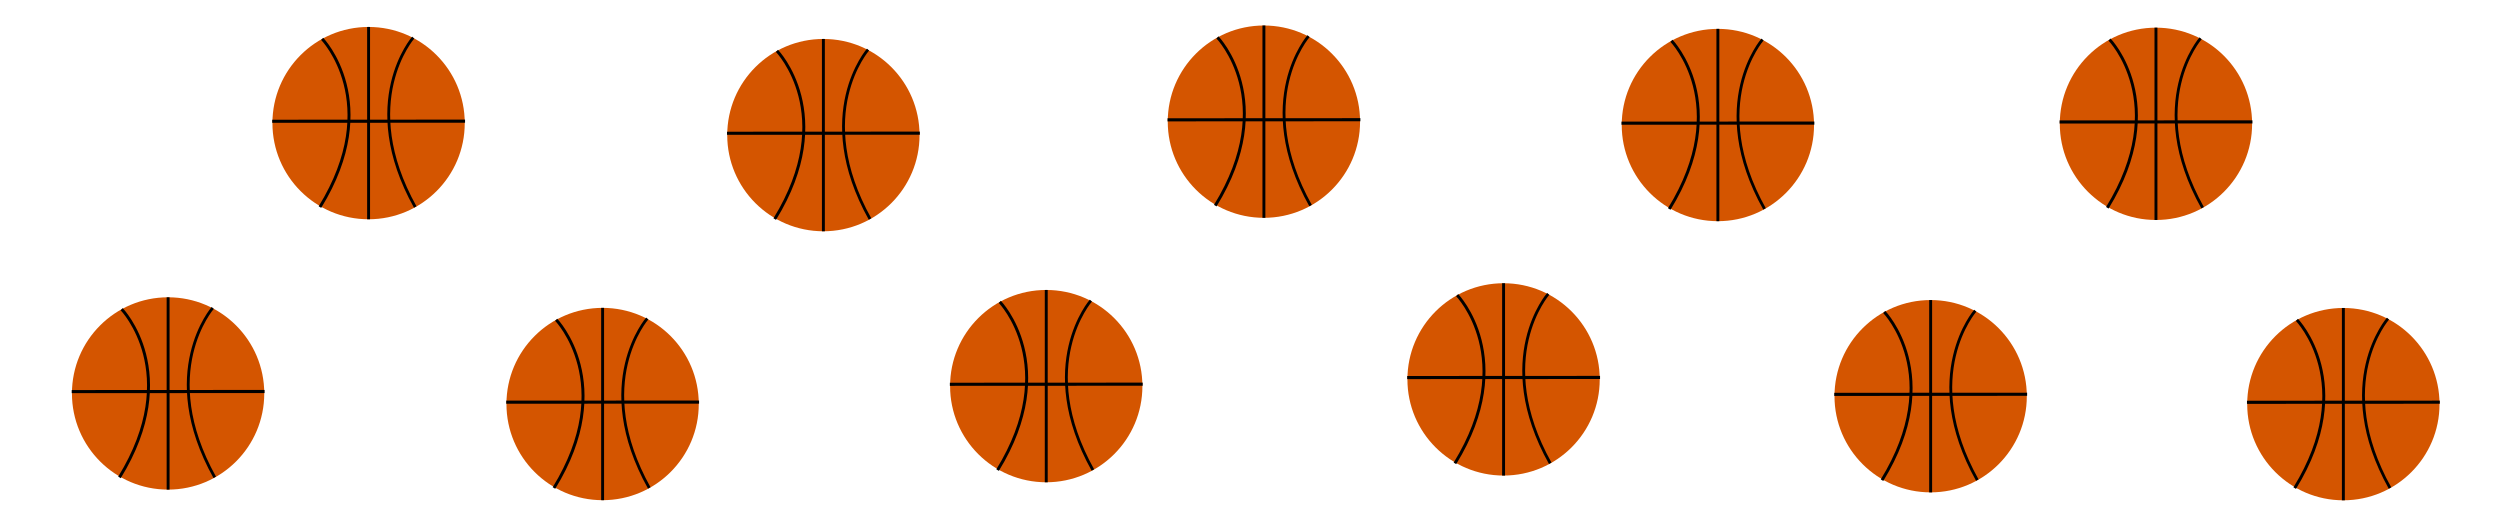
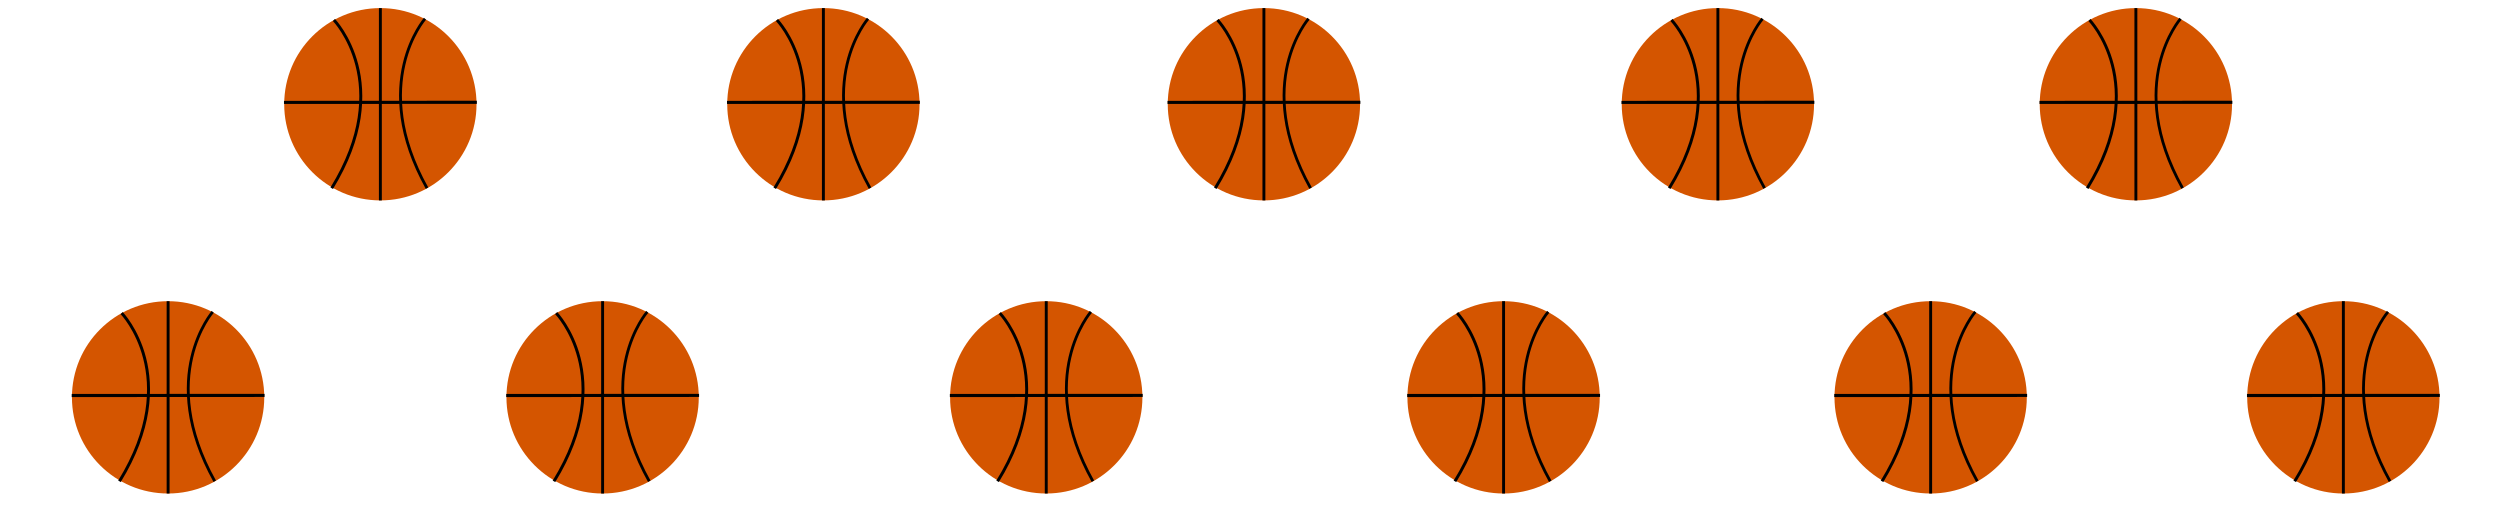
- <svg xmlns="http://www.w3.org/2000/svg" id="svg8" version="1.1" viewBox="0 0 290.512 61.648" height="233" width="1098">
+ <svg xmlns="http://www.w3.org/2000/svg" width="1098" height="233" viewBox="0 0 290.512 61.648" version="1.1" id="svg8">
  <defs id="defs2" />
  <g id="layer1">
-     <g class="bottom-ball" id="Ball1" transform="matrix(0.3144972,0,0,0.3144972,-12.79975,-1.590899)">
-       <circle r="35.53" cy="150.435" cx="102.81" id="path10-2" style="fill:#d45500;fill-rule:evenodd;stroke-width:0.265" />
-       <path id="path839-1" d="m 102.81,114.905 v 71.06" style="fill:#000000;stroke:#000000;stroke-width:1.077;stroke-linecap:butt;stroke-linejoin:miter;stroke-miterlimit:4;stroke-dasharray:none;stroke-opacity:1" />
-       <path id="path841-9" d="m 119.299,118.838 c 0,0 -20.859,23.845 0.745,62.594" style="fill:none;stroke:#000000;stroke-width:1.05;stroke-linecap:butt;stroke-linejoin:miter;stroke-miterlimit:4;stroke-dasharray:none;stroke-opacity:1" />
-       <path style="fill:none;stroke:#000000;stroke-width:1.095;stroke-linecap:butt;stroke-linejoin:miter;stroke-miterlimit:4;stroke-dasharray:none;stroke-opacity:1" d="m 85.653,119.3 c 0,0 22.876,23.681 -0.817,62.161" id="path841-0-1" />
-       <path style="fill:#000000;stroke:#000000;stroke-width:1.153;stroke-linecap:butt;stroke-linejoin:miter;stroke-miterlimit:4;stroke-dasharray:none;stroke-opacity:1" d="m 138.453,149.715 -71.256,0.04" id="path839-6-6" />
+     <g transform="matrix(0.3144972,0,0,0.3144972,-12.79975,-1.137224)" id="Ball1" class="bottom-ball">
+       <circle style="fill:#d45500;fill-rule:evenodd;stroke-width:0.265" id="path10-2" cx="102.81" cy="150.435" r="35.53" />
+       <path style="fill:#000000;stroke:#000000;stroke-width:1.077;stroke-linecap:butt;stroke-linejoin:miter;stroke-miterlimit:4;stroke-dasharray:none;stroke-opacity:1" d="m 102.81,114.905 v 71.06" id="path839-1" />
+       <path style="fill:none;stroke:#000000;stroke-width:1.05;stroke-linecap:butt;stroke-linejoin:miter;stroke-miterlimit:4;stroke-dasharray:none;stroke-opacity:1" d="m 119.299,118.838 c 0,0 -20.859,23.845 0.745,62.594" id="path841-9" />
+       <path id="path841-0-1" d="m 85.653,119.3 c 0,0 22.876,23.681 -0.817,62.161" style="fill:none;stroke:#000000;stroke-width:1.095;stroke-linecap:butt;stroke-linejoin:miter;stroke-miterlimit:4;stroke-dasharray:none;stroke-opacity:1" />
+       <path id="path839-6-6" d="m 138.453,149.715 -71.256,0.04" style="fill:#000000;stroke:#000000;stroke-width:1.153;stroke-linecap:butt;stroke-linejoin:miter;stroke-miterlimit:4;stroke-dasharray:none;stroke-opacity:1" />
    </g>
-     <g class="top-ball" id="Ball2" transform="matrix(0.3144972,0,0,0.3144972,37.69241,-0.3613777)">
-       <circle r="35.53" cy="150.435" cx="102.81" id="path10-9" style="fill:#d45500;fill-rule:evenodd;stroke-width:0.265" />
-       <path id="path839-5" d="m 102.81,114.905 v 71.06" style="fill:#000000;stroke:#000000;stroke-width:1.077;stroke-linecap:butt;stroke-linejoin:miter;stroke-miterlimit:4;stroke-dasharray:none;stroke-opacity:1" />
-       <path id="path841-96" d="m 119.299,118.838 c 0,0 -20.859,23.845 0.745,62.594" style="fill:none;stroke:#000000;stroke-width:1.05;stroke-linecap:butt;stroke-linejoin:miter;stroke-miterlimit:4;stroke-dasharray:none;stroke-opacity:1" />
-       <path style="fill:none;stroke:#000000;stroke-width:1.095;stroke-linecap:butt;stroke-linejoin:miter;stroke-miterlimit:4;stroke-dasharray:none;stroke-opacity:1" d="m 85.653,119.3 c 0,0 22.876,23.681 -0.817,62.161" id="path841-0-8" />
-       <path style="fill:#000000;stroke:#000000;stroke-width:1.153;stroke-linecap:butt;stroke-linejoin:miter;stroke-miterlimit:4;stroke-dasharray:none;stroke-opacity:1" d="m 138.453,149.715 -71.256,0.04" id="path839-6-69" />
+     <g transform="matrix(0.3144972,0,0,0.3144972,37.69241,-1.137224)" id="Ball2" class="top-ball">
+       <circle style="fill:#d45500;fill-rule:evenodd;stroke-width:0.265" id="path10-9" cx="102.81" cy="150.435" r="35.53" />
+       <path style="fill:#000000;stroke:#000000;stroke-width:1.077;stroke-linecap:butt;stroke-linejoin:miter;stroke-miterlimit:4;stroke-dasharray:none;stroke-opacity:1" d="m 102.81,114.905 v 71.06" id="path839-5" />
+       <path style="fill:none;stroke:#000000;stroke-width:1.05;stroke-linecap:butt;stroke-linejoin:miter;stroke-miterlimit:4;stroke-dasharray:none;stroke-opacity:1" d="m 119.299,118.838 c 0,0 -20.859,23.845 0.745,62.594" id="path841-96" />
+       <path id="path841-0-8" d="m 85.653,119.3 c 0,0 22.876,23.681 -0.817,62.161" style="fill:none;stroke:#000000;stroke-width:1.095;stroke-linecap:butt;stroke-linejoin:miter;stroke-miterlimit:4;stroke-dasharray:none;stroke-opacity:1" />
+       <path id="path839-6-69" d="m 138.453,149.715 -71.256,0.04" style="fill:#000000;stroke:#000000;stroke-width:1.153;stroke-linecap:butt;stroke-linejoin:miter;stroke-miterlimit:4;stroke-dasharray:none;stroke-opacity:1" />
    </g>
-     <g class="bottom-ball" transform="matrix(0.3144972,0,0,0.3144972,10.49793,-33.0051)" id="Ball3">
+     <g id="Ball4" transform="matrix(0.3144972,0,0,0.3144972,89.24495,-1.137224)" class="top-ball">
+       <circle r="35.53" cy="150.435" cx="102.81" id="path10-9-1" style="fill:#d45500;fill-rule:evenodd;stroke-width:0.265" />
+       <path id="path839-5-8" d="m 102.81,114.905 v 71.06" style="fill:#000000;stroke:#000000;stroke-width:1.077;stroke-linecap:butt;stroke-linejoin:miter;stroke-miterlimit:4;stroke-dasharray:none;stroke-opacity:1" />
+       <path id="path841-96-8" d="m 119.299,118.838 c 0,0 -20.859,23.845 0.745,62.594" style="fill:none;stroke:#000000;stroke-width:1.05;stroke-linecap:butt;stroke-linejoin:miter;stroke-miterlimit:4;stroke-dasharray:none;stroke-opacity:1" />
+       <path style="fill:none;stroke:#000000;stroke-width:1.095;stroke-linecap:butt;stroke-linejoin:miter;stroke-miterlimit:4;stroke-dasharray:none;stroke-opacity:1" d="m 85.653,119.3 c 0,0 22.876,23.681 -0.817,62.161" id="path841-0-8-3" />
+       <path style="fill:#000000;stroke:#000000;stroke-width:1.153;stroke-linecap:butt;stroke-linejoin:miter;stroke-miterlimit:4;stroke-dasharray:none;stroke-opacity:1" d="m 138.453,149.715 -71.256,0.04" id="path839-6-69-5" />
+     </g>
+     <g transform="matrix(0.3144972,0,0,0.3144972,142.39,-1.137224)" id="Ball6" class="top-ball">
+       <circle style="fill:#d45500;fill-rule:evenodd;stroke-width:0.265" id="path10-9-1-8" cx="102.81" cy="150.435" r="35.53" />
+       <path style="fill:#000000;stroke:#000000;stroke-width:1.077;stroke-linecap:butt;stroke-linejoin:miter;stroke-miterlimit:4;stroke-dasharray:none;stroke-opacity:1" d="m 102.81,114.905 v 71.06" id="path839-5-8-3" />
+       <path style="fill:none;stroke:#000000;stroke-width:1.05;stroke-linecap:butt;stroke-linejoin:miter;stroke-miterlimit:4;stroke-dasharray:none;stroke-opacity:1" d="m 119.299,118.838 c 0,0 -20.859,23.845 0.745,62.594" id="path841-96-8-5" />
+       <path id="path841-0-8-3-1" d="m 85.653,119.3 c 0,0 22.876,23.681 -0.817,62.161" style="fill:none;stroke:#000000;stroke-width:1.095;stroke-linecap:butt;stroke-linejoin:miter;stroke-miterlimit:4;stroke-dasharray:none;stroke-opacity:1" />
+       <path id="path839-6-69-5-5" d="m 138.453,149.715 -71.256,0.04" style="fill:#000000;stroke:#000000;stroke-width:1.153;stroke-linecap:butt;stroke-linejoin:miter;stroke-miterlimit:4;stroke-dasharray:none;stroke-opacity:1" />
+     </g>
+     <g id="Ball8" transform="matrix(0.3144977,0,0,0.3144972,186.9379,-27.70973)">
+       <g id="g1201" transform="translate(16.15289,84.49202)" class="top-ball">
+         <circle style="fill:#d45500;fill-rule:evenodd;stroke-width:0.265" id="path10-9-1-8-6" cx="102.81" cy="150.435" r="35.53" />
+         <path style="fill:#000000;stroke:#000000;stroke-width:1.077;stroke-linecap:butt;stroke-linejoin:miter;stroke-miterlimit:4;stroke-dasharray:none;stroke-opacity:1" d="m 102.81,114.905 v 71.06" id="path839-5-8-3-2" />
+         <path style="fill:none;stroke:#000000;stroke-width:1.05;stroke-linecap:butt;stroke-linejoin:miter;stroke-miterlimit:4;stroke-dasharray:none;stroke-opacity:1" d="m 119.299,118.838 c 0,0 -20.859,23.845 0.745,62.594" id="path841-96-8-5-9" />
+         <path id="path841-0-8-3-1-8" d="m 85.653,119.3 c 0,0 22.876,23.681 -0.817,62.161" style="fill:none;stroke:#000000;stroke-width:1.095;stroke-linecap:butt;stroke-linejoin:miter;stroke-miterlimit:4;stroke-dasharray:none;stroke-opacity:1" />
+         <path id="path839-6-69-5-5-5" d="m 138.453,149.715 -71.256,0.04" style="fill:#000000;stroke:#000000;stroke-width:1.153;stroke-linecap:butt;stroke-linejoin:miter;stroke-miterlimit:4;stroke-dasharray:none;stroke-opacity:1" />
+       </g>
+     </g>
+     <g id="Ball11" transform="matrix(0.3144972,0,0,0.3144972,239.9766,-1.137224)" class="bottom-ball">
+       <circle r="35.53" cy="150.435" cx="102.81" id="path10-2-7-8-2-2-1" style="fill:#d45500;fill-rule:evenodd;stroke-width:0.265" />
+       <path id="path839-1-6-8-2-5-7" d="m 102.81,114.905 v 71.06" style="fill:#000000;stroke:#000000;stroke-width:1.077;stroke-linecap:butt;stroke-linejoin:miter;stroke-miterlimit:4;stroke-dasharray:none;stroke-opacity:1" />
+       <path id="path841-9-8-9-9-5-0" d="m 119.299,118.838 c 0,0 -20.859,23.845 0.745,62.594" style="fill:none;stroke:#000000;stroke-width:1.05;stroke-linecap:butt;stroke-linejoin:miter;stroke-miterlimit:4;stroke-dasharray:none;stroke-opacity:1" />
+       <path style="fill:none;stroke:#000000;stroke-width:1.095;stroke-linecap:butt;stroke-linejoin:miter;stroke-miterlimit:4;stroke-dasharray:none;stroke-opacity:1" d="m 85.653,119.3 c 0,0 22.876,23.681 -0.817,62.161" id="path841-0-1-1-9-1-9-4" />
+       <path style="fill:#000000;stroke:#000000;stroke-width:1.153;stroke-linecap:butt;stroke-linejoin:miter;stroke-miterlimit:4;stroke-dasharray:none;stroke-opacity:1" d="m 138.453,149.715 -71.256,0.04" id="path839-6-6-3-3-5-1-6" />
+     </g>
+   </g>
+   <g id="layer2">
+     <g class="bottom-ball" transform="matrix(0.3144972,0,0,0.3144972,11.86663,-35.1973)" id="Ball3">
      <circle style="fill:#d45500;fill-rule:evenodd;stroke-width:0.265" id="path10-2-7" cx="102.81" cy="150.435" r="35.53" />
      <path style="fill:#000000;stroke:#000000;stroke-width:1.077;stroke-linecap:butt;stroke-linejoin:miter;stroke-miterlimit:4;stroke-dasharray:none;stroke-opacity:1" d="m 102.81,114.905 v 71.06" id="path839-1-6" />
      <path style="fill:none;stroke:#000000;stroke-width:1.05;stroke-linecap:butt;stroke-linejoin:miter;stroke-miterlimit:4;stroke-dasharray:none;stroke-opacity:1" d="m 119.299,118.838 c 0,0 -20.859,23.845 0.745,62.594" id="path841-9-8" />
      <path id="path841-0-1-1" d="m 85.653,119.3 c 0,0 22.876,23.681 -0.817,62.161" style="fill:none;stroke:#000000;stroke-width:1.095;stroke-linecap:butt;stroke-linejoin:miter;stroke-miterlimit:4;stroke-dasharray:none;stroke-opacity:1" />
      <path id="path839-6-6-3" d="m 138.453,149.715 -71.256,0.04" style="fill:#000000;stroke:#000000;stroke-width:1.153;stroke-linecap:butt;stroke-linejoin:miter;stroke-miterlimit:4;stroke-dasharray:none;stroke-opacity:1" />
    </g>
-     <g class="top-ball" transform="matrix(0.3144972,0,0,0.3144972,89.24495,-2.442322)" id="Ball4">
-       <circle style="fill:#d45500;fill-rule:evenodd;stroke-width:0.265" id="path10-9-1" cx="102.81" cy="150.435" r="35.53" />
-       <path style="fill:#000000;stroke:#000000;stroke-width:1.077;stroke-linecap:butt;stroke-linejoin:miter;stroke-miterlimit:4;stroke-dasharray:none;stroke-opacity:1" d="m 102.81,114.905 v 71.06" id="path839-5-8" />
-       <path style="fill:none;stroke:#000000;stroke-width:1.05;stroke-linecap:butt;stroke-linejoin:miter;stroke-miterlimit:4;stroke-dasharray:none;stroke-opacity:1" d="m 119.299,118.838 c 0,0 -20.859,23.845 0.745,62.594" id="path841-96-8" />
-       <path id="path841-0-8-3" d="m 85.653,119.3 c 0,0 22.876,23.681 -0.817,62.161" style="fill:none;stroke:#000000;stroke-width:1.095;stroke-linecap:butt;stroke-linejoin:miter;stroke-miterlimit:4;stroke-dasharray:none;stroke-opacity:1" />
-       <path id="path839-6-69-5" d="m 138.453,149.715 -71.256,0.04" style="fill:#000000;stroke:#000000;stroke-width:1.153;stroke-linecap:butt;stroke-linejoin:miter;stroke-miterlimit:4;stroke-dasharray:none;stroke-opacity:1" />
-     </g>
-     <g class="bottom-ball" id="Ball5" transform="matrix(0.3144972,0,0,0.3144972,63.34762,-31.61047)">
+     <g class="bottom-ball" id="Ball5" transform="matrix(0.3144972,0,0,0.3144972,63.34762,-35.1973)">
      <circle r="35.53" cy="150.435" cx="102.81" id="path10-2-7-8" style="fill:#d45500;fill-rule:evenodd;stroke-width:0.265" />
      <path id="path839-1-6-8" d="m 102.81,114.905 v 71.06" style="fill:#000000;stroke:#000000;stroke-width:1.077;stroke-linecap:butt;stroke-linejoin:miter;stroke-miterlimit:4;stroke-dasharray:none;stroke-opacity:1" />
      <path id="path841-9-8-9" d="m 119.299,118.838 c 0,0 -20.859,23.845 0.745,62.594" style="fill:none;stroke:#000000;stroke-width:1.05;stroke-linecap:butt;stroke-linejoin:miter;stroke-miterlimit:4;stroke-dasharray:none;stroke-opacity:1" />
      <path style="fill:none;stroke:#000000;stroke-width:1.095;stroke-linecap:butt;stroke-linejoin:miter;stroke-miterlimit:4;stroke-dasharray:none;stroke-opacity:1" d="m 85.653,119.3 c 0,0 22.876,23.681 -0.817,62.161" id="path841-0-1-1-9" />
      <path style="fill:#000000;stroke:#000000;stroke-width:1.153;stroke-linecap:butt;stroke-linejoin:miter;stroke-miterlimit:4;stroke-dasharray:none;stroke-opacity:1" d="m 138.453,149.715 -71.256,0.04" id="path839-6-6-3-3" />
    </g>
-     <g class="top-ball" id="Ball6" transform="matrix(0.3144972,0,0,0.3144972,142.39,-3.223866)">
-       <circle r="35.53" cy="150.435" cx="102.81" id="path10-9-1-8" style="fill:#d45500;fill-rule:evenodd;stroke-width:0.265" />
-       <path id="path839-5-8-3" d="m 102.81,114.905 v 71.06" style="fill:#000000;stroke:#000000;stroke-width:1.077;stroke-linecap:butt;stroke-linejoin:miter;stroke-miterlimit:4;stroke-dasharray:none;stroke-opacity:1" />
-       <path id="path841-96-8-5" d="m 119.299,118.838 c 0,0 -20.859,23.845 0.745,62.594" style="fill:none;stroke:#000000;stroke-width:1.05;stroke-linecap:butt;stroke-linejoin:miter;stroke-miterlimit:4;stroke-dasharray:none;stroke-opacity:1" />
-       <path style="fill:none;stroke:#000000;stroke-width:1.095;stroke-linecap:butt;stroke-linejoin:miter;stroke-miterlimit:4;stroke-dasharray:none;stroke-opacity:1" d="m 85.653,119.3 c 0,0 22.876,23.681 -0.817,62.161" id="path841-0-8-3-1" />
-       <path style="fill:#000000;stroke:#000000;stroke-width:1.153;stroke-linecap:butt;stroke-linejoin:miter;stroke-miterlimit:4;stroke-dasharray:none;stroke-opacity:1" d="m 138.453,149.715 -71.256,0.04" id="path839-6-69-5-5" />
-     </g>
-     <g class="bottom-ball" transform="matrix(0.3144972,0,0,0.3144972,114.5388,-33.17356)" id="Ball7">
+     <g class="bottom-ball" transform="matrix(0.3144972,0,0,0.3144972,114.5388,-35.1973)" id="Ball7">
      <circle style="fill:#d45500;fill-rule:evenodd;stroke-width:0.265" id="path10-2-7-8-2" cx="102.81" cy="150.435" r="35.53" />
      <path style="fill:#000000;stroke:#000000;stroke-width:1.077;stroke-linecap:butt;stroke-linejoin:miter;stroke-miterlimit:4;stroke-dasharray:none;stroke-opacity:1" d="m 102.81,114.905 v 71.06" id="path839-1-6-8-2" />
      <path style="fill:none;stroke:#000000;stroke-width:1.05;stroke-linecap:butt;stroke-linejoin:miter;stroke-miterlimit:4;stroke-dasharray:none;stroke-opacity:1" d="m 119.299,118.838 c 0,0 -20.859,23.845 0.745,62.594" id="path841-9-8-9-9" />
      <path id="path841-0-1-1-9-1" d="m 85.653,119.3 c 0,0 22.876,23.681 -0.817,62.161" style="fill:none;stroke:#000000;stroke-width:1.095;stroke-linecap:butt;stroke-linejoin:miter;stroke-miterlimit:4;stroke-dasharray:none;stroke-opacity:1" />
      <path id="path839-6-6-3-3-5" d="m 138.453,149.715 -71.256,0.04" style="fill:#000000;stroke:#000000;stroke-width:1.153;stroke-linecap:butt;stroke-linejoin:miter;stroke-miterlimit:4;stroke-dasharray:none;stroke-opacity:1" />
    </g>
-     <g transform="matrix(0.3144972,0,0,0.3144972,186.938,-27.84251)" id="Ball8">
-       <g class="top-ball" transform="translate(16.15289,84.49202)" id="g1201">
-         <circle r="35.53" cy="150.435" cx="102.81" id="path10-9-1-8-6" style="fill:#d45500;fill-rule:evenodd;stroke-width:0.265" />
-         <path id="path839-5-8-3-2" d="m 102.81,114.905 v 71.06" style="fill:#000000;stroke:#000000;stroke-width:1.077;stroke-linecap:butt;stroke-linejoin:miter;stroke-miterlimit:4;stroke-dasharray:none;stroke-opacity:1" />
-         <path id="path841-96-8-5-9" d="m 119.299,118.838 c 0,0 -20.859,23.845 0.745,62.594" style="fill:none;stroke:#000000;stroke-width:1.05;stroke-linecap:butt;stroke-linejoin:miter;stroke-miterlimit:4;stroke-dasharray:none;stroke-opacity:1" />
-         <path style="fill:none;stroke:#000000;stroke-width:1.095;stroke-linecap:butt;stroke-linejoin:miter;stroke-miterlimit:4;stroke-dasharray:none;stroke-opacity:1" d="m 85.653,119.3 c 0,0 22.876,23.681 -0.817,62.161" id="path841-0-8-3-1-8" />
-         <path style="fill:#000000;stroke:#000000;stroke-width:1.153;stroke-linecap:butt;stroke-linejoin:miter;stroke-miterlimit:4;stroke-dasharray:none;stroke-opacity:1" d="m 138.453,149.715 -71.256,0.04" id="path839-6-69-5-5-5" />
-       </g>
-     </g>
-     <g class="bottom-ball" id="Ball9" transform="matrix(0.3144972,0,0,0.3144972,167.293,-32.78279)">
+     <g class="bottom-ball" id="Ball9" transform="matrix(0.3144972,0,0,0.3144972,167.293,-35.1973)">
      <circle r="35.53" cy="150.435" cx="102.81" id="path10-2-7-8-2-2" style="fill:#d45500;fill-rule:evenodd;stroke-width:0.265" />
      <path id="path839-1-6-8-2-5" d="m 102.81,114.905 v 71.06" style="fill:#000000;stroke:#000000;stroke-width:1.077;stroke-linecap:butt;stroke-linejoin:miter;stroke-miterlimit:4;stroke-dasharray:none;stroke-opacity:1" />
      <path id="path841-9-8-9-9-5" d="m 119.299,118.838 c 0,0 -20.859,23.845 0.745,62.594" style="fill:none;stroke:#000000;stroke-width:1.05;stroke-linecap:butt;stroke-linejoin:miter;stroke-miterlimit:4;stroke-dasharray:none;stroke-opacity:1" />
      <path style="fill:none;stroke:#000000;stroke-width:1.095;stroke-linecap:butt;stroke-linejoin:miter;stroke-miterlimit:4;stroke-dasharray:none;stroke-opacity:1" d="m 85.653,119.3 c 0,0 22.876,23.681 -0.817,62.161" id="path841-0-1-1-9-1-9" />
      <path style="fill:#000000;stroke:#000000;stroke-width:1.153;stroke-linecap:butt;stroke-linejoin:miter;stroke-miterlimit:4;stroke-dasharray:none;stroke-opacity:1" d="m 138.453,149.715 -71.256,0.04" id="path839-6-6-3-3-5-1" />
    </g>
-     <g class="top-ball" id="Ball10" transform="matrix(0.3144972,0,0,0.3144972,218.1997,-32.92254)">
+     <g class="top-ball" id="Ball10" transform="matrix(0.3144972,0,0,0.3144972,215.8666,-35.1973)">
      <circle r="35.53" cy="150.435" cx="102.81" id="path10-9-1-8-6-6" style="fill:#d45500;fill-rule:evenodd;stroke-width:0.265" />
      <path id="path839-5-8-3-2-0" d="m 102.81,114.905 v 71.06" style="fill:#000000;stroke:#000000;stroke-width:1.077;stroke-linecap:butt;stroke-linejoin:miter;stroke-miterlimit:4;stroke-dasharray:none;stroke-opacity:1" />
      <path id="path841-96-8-5-9-8" d="m 119.299,118.838 c 0,0 -20.859,23.845 0.745,62.594" style="fill:none;stroke:#000000;stroke-width:1.05;stroke-linecap:butt;stroke-linejoin:miter;stroke-miterlimit:4;stroke-dasharray:none;stroke-opacity:1" />
      <path style="fill:none;stroke:#000000;stroke-width:1.095;stroke-linecap:butt;stroke-linejoin:miter;stroke-miterlimit:4;stroke-dasharray:none;stroke-opacity:1" d="m 85.653,119.3 c 0,0 22.876,23.681 -0.817,62.161" id="path841-0-8-3-1-8-4" />
      <path style="fill:#000000;stroke:#000000;stroke-width:1.153;stroke-linecap:butt;stroke-linejoin:miter;stroke-miterlimit:4;stroke-dasharray:none;stroke-opacity:1" d="m 138.453,149.715 -71.256,0.04" id="path839-6-69-5-5-5-7" />
    </g>
-     <g class="bottom-ball" transform="matrix(0.3144972,0,0,0.3144972,239.9766,-0.3487057)" id="Ball11">
-       <circle style="fill:#d45500;fill-rule:evenodd;stroke-width:0.265" id="path10-2-7-8-2-2-1" cx="102.81" cy="150.435" r="35.53" />
-       <path style="fill:#000000;stroke:#000000;stroke-width:1.077;stroke-linecap:butt;stroke-linejoin:miter;stroke-miterlimit:4;stroke-dasharray:none;stroke-opacity:1" d="m 102.81,114.905 v 71.06" id="path839-1-6-8-2-5-7" />
-       <path style="fill:none;stroke:#000000;stroke-width:1.05;stroke-linecap:butt;stroke-linejoin:miter;stroke-miterlimit:4;stroke-dasharray:none;stroke-opacity:1" d="m 119.299,118.838 c 0,0 -20.859,23.845 0.745,62.594" id="path841-9-8-9-9-5-0" />
-       <path id="path841-0-1-1-9-1-9-4" d="m 85.653,119.3 c 0,0 22.876,23.681 -0.817,62.161" style="fill:none;stroke:#000000;stroke-width:1.095;stroke-linecap:butt;stroke-linejoin:miter;stroke-miterlimit:4;stroke-dasharray:none;stroke-opacity:1" />
-       <path id="path839-6-6-3-3-5-1-6" d="m 138.453,149.715 -71.256,0.04" style="fill:#000000;stroke:#000000;stroke-width:1.153;stroke-linecap:butt;stroke-linejoin:miter;stroke-miterlimit:4;stroke-dasharray:none;stroke-opacity:1" />
-     </g>
  </g>
</svg>
